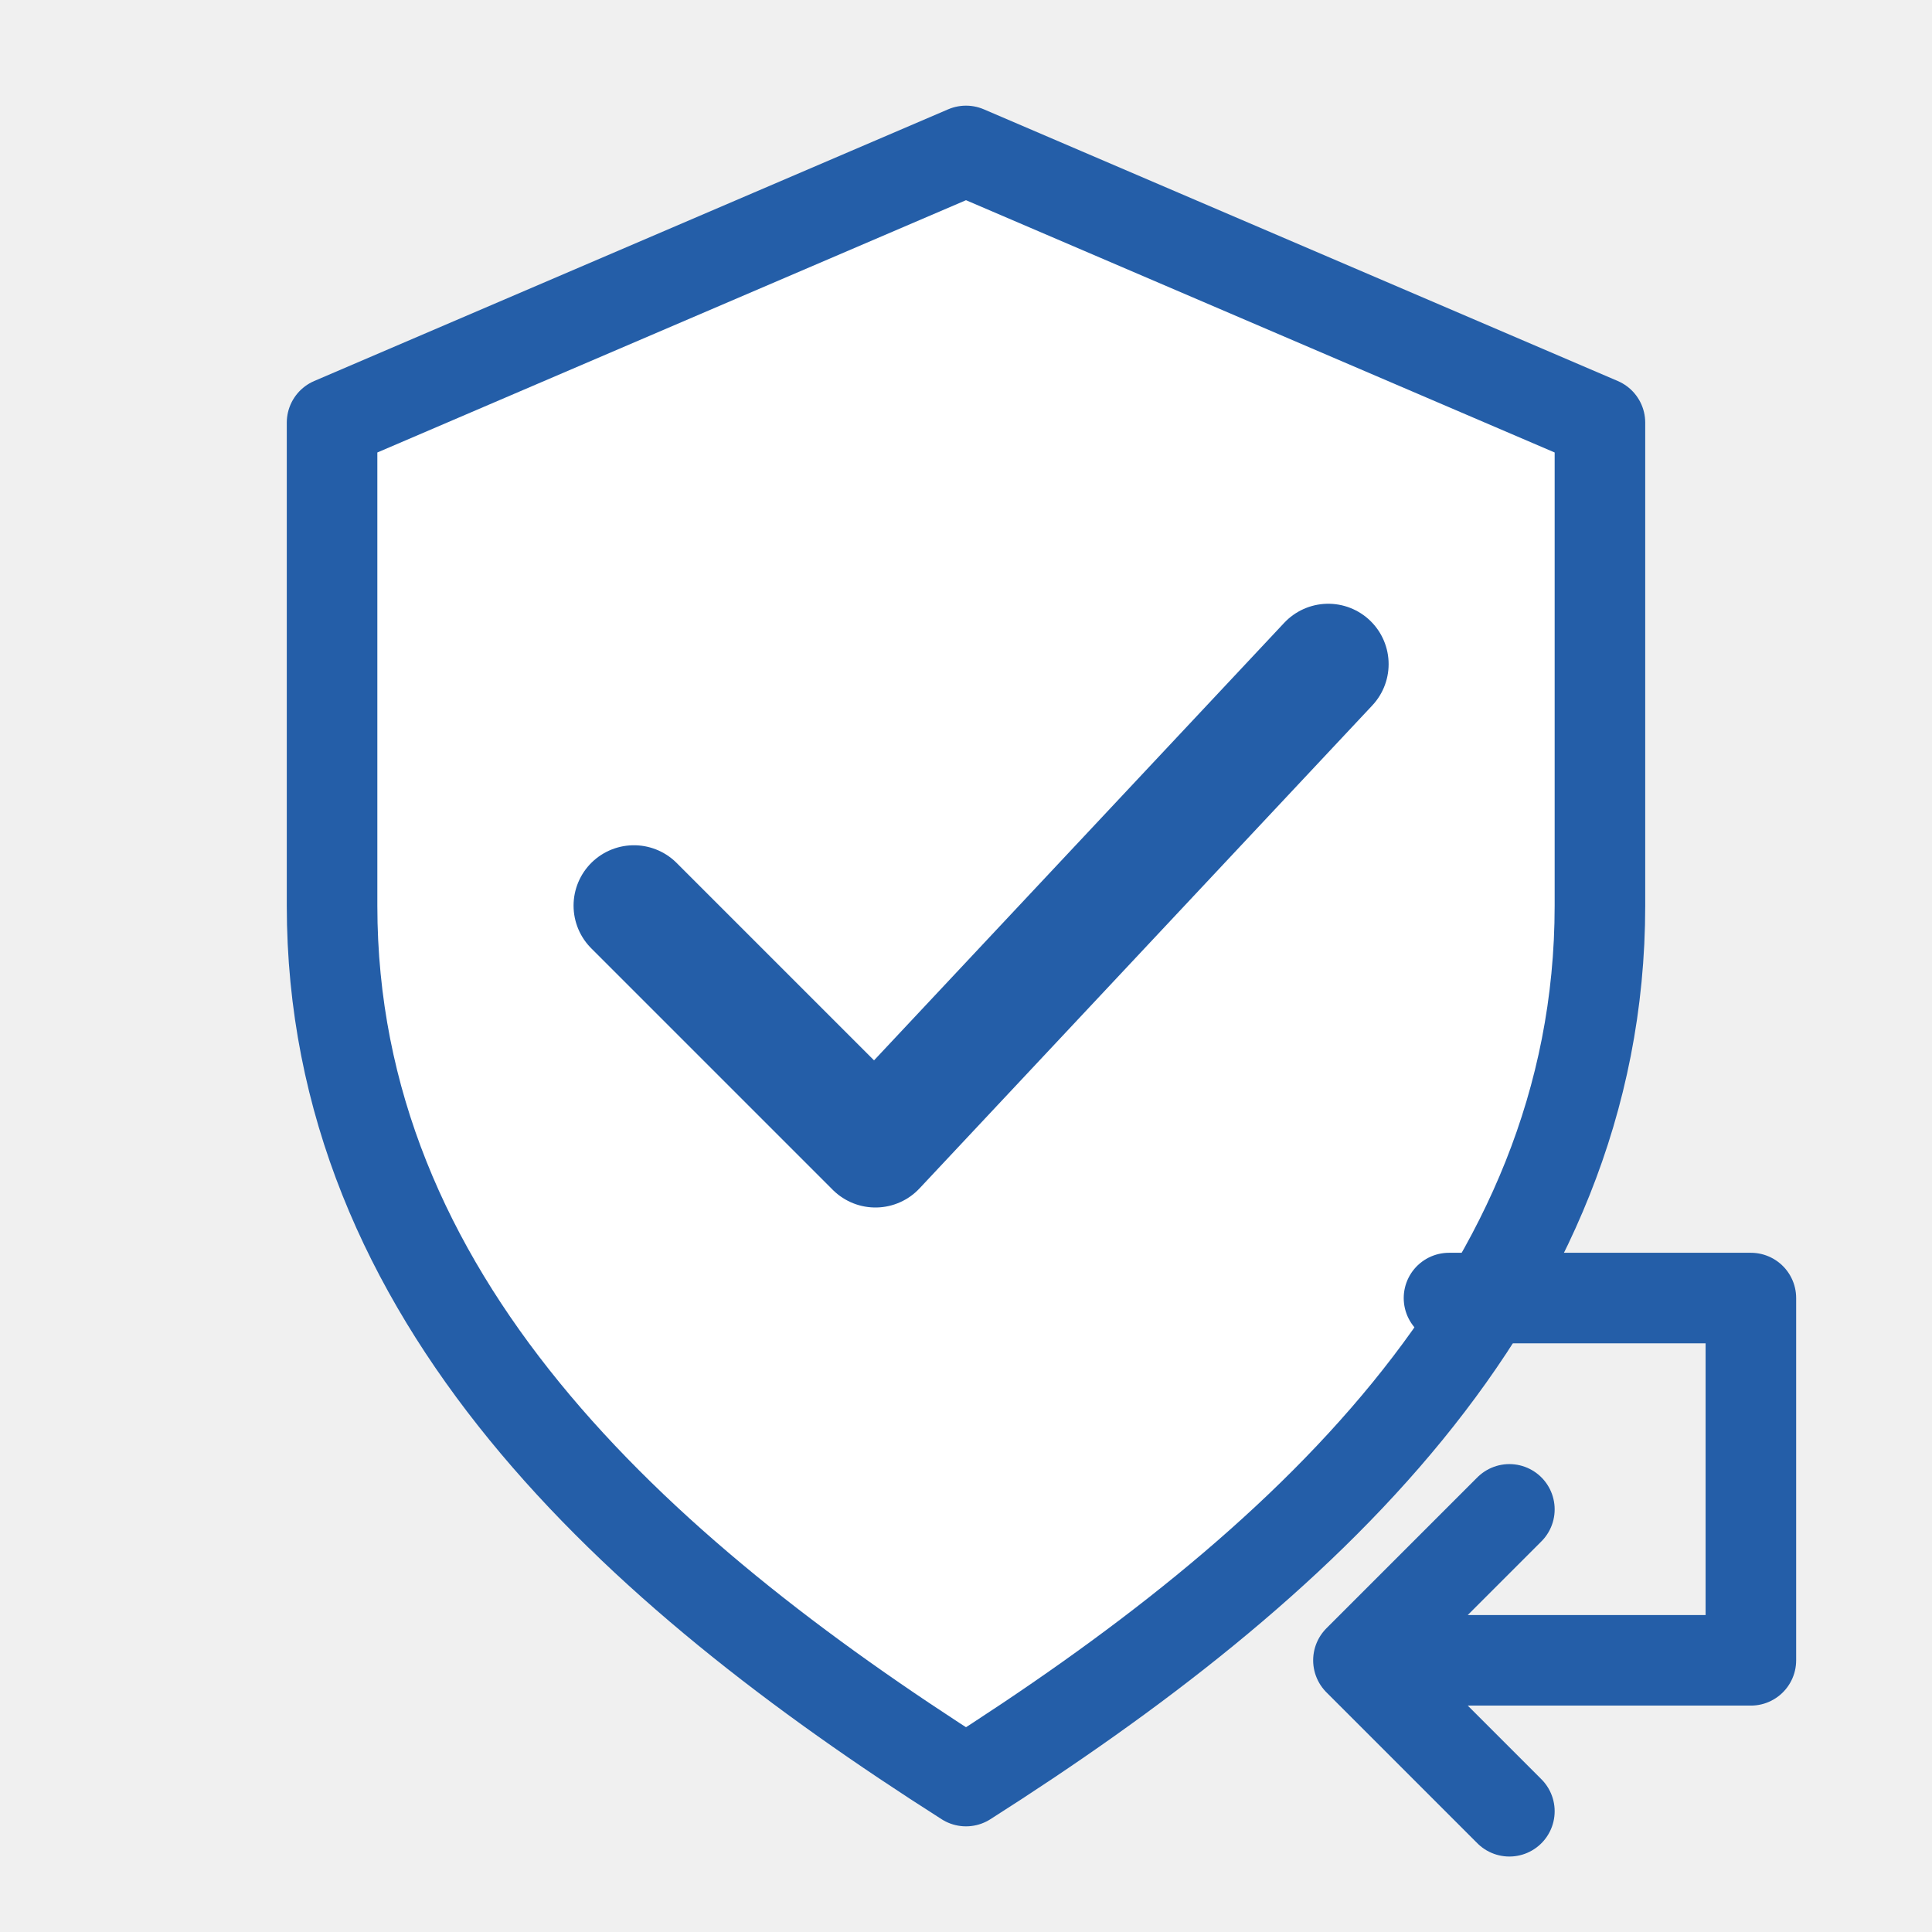
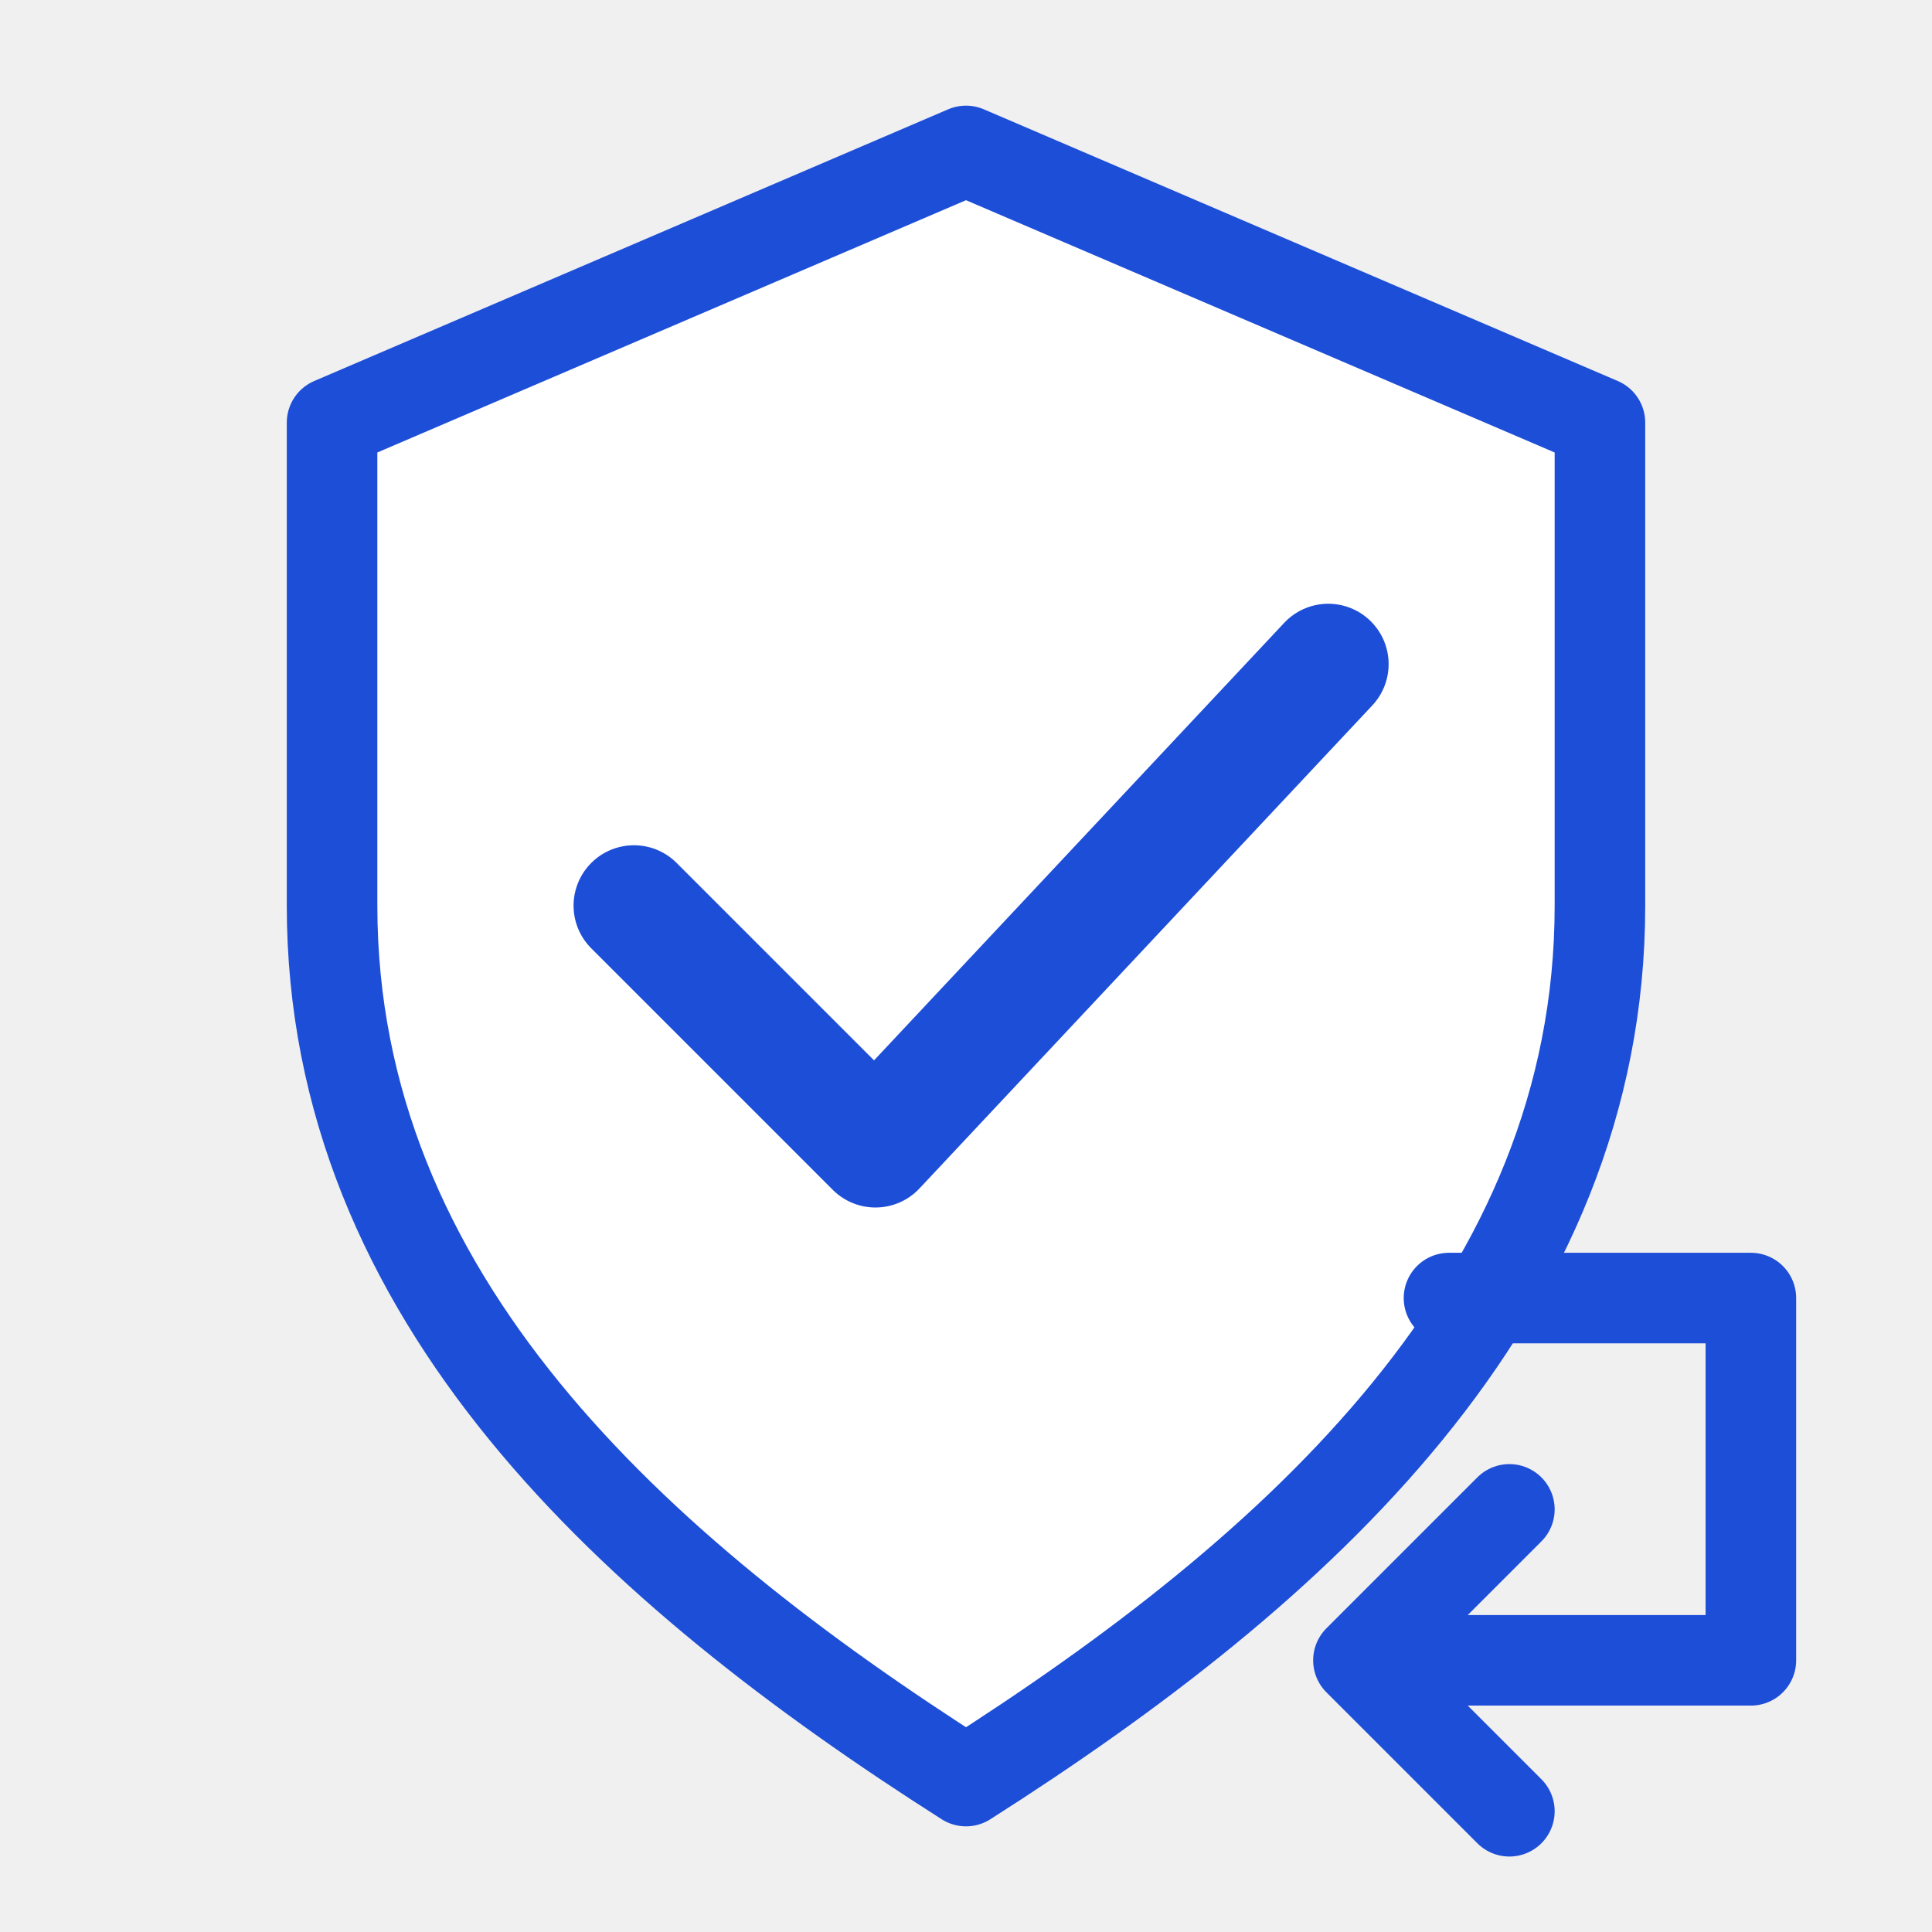
<svg xmlns="http://www.w3.org/2000/svg" width="600" height="600" viewBox="0 0 64 64">
-   <g fill="#FFFFFF" stroke="#245EA8" stroke-width="3" stroke-linecap="round" stroke-linejoin="round">
+   <g fill="#FFFFFF" stroke="#1D4ED8" stroke-width="3" stroke-linecap="round" stroke-linejoin="round">
    <path d="M32 5L53 14V30C53 43 43 52 32 59C21 52 11 43 11 30V14Z" />
    <path d="M21 30L29 38L44 22" fill="none" stroke-width="4" />
    <path d="M48 43H58V55H45M50 50L45 55L50 60" fill="none" />
  </g>
</svg>
